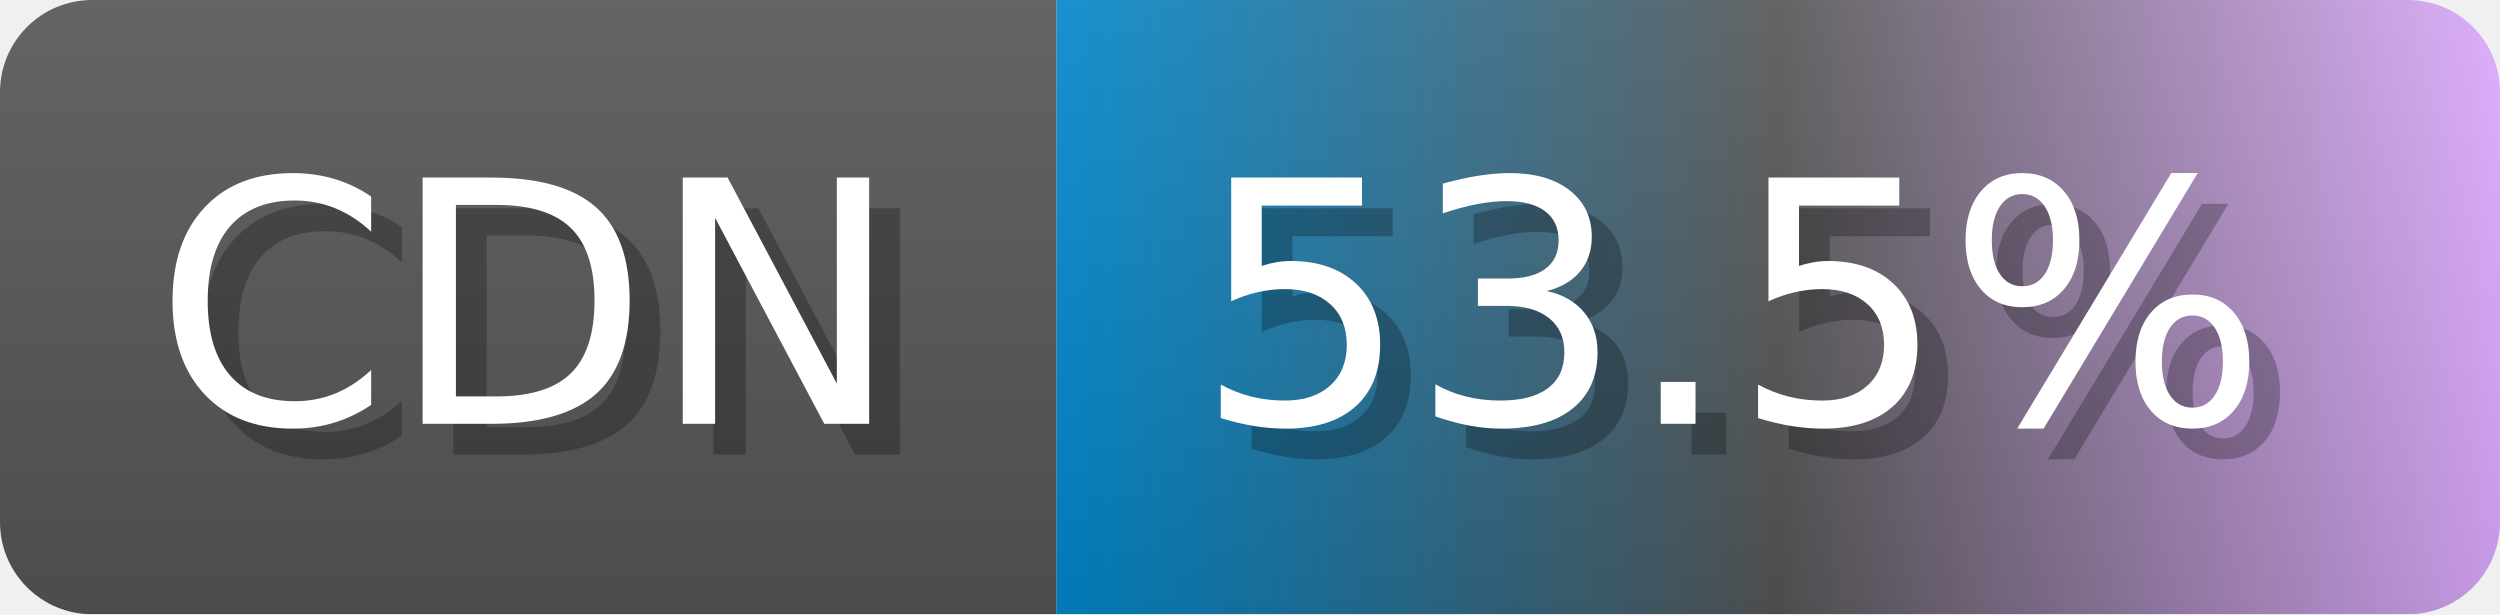
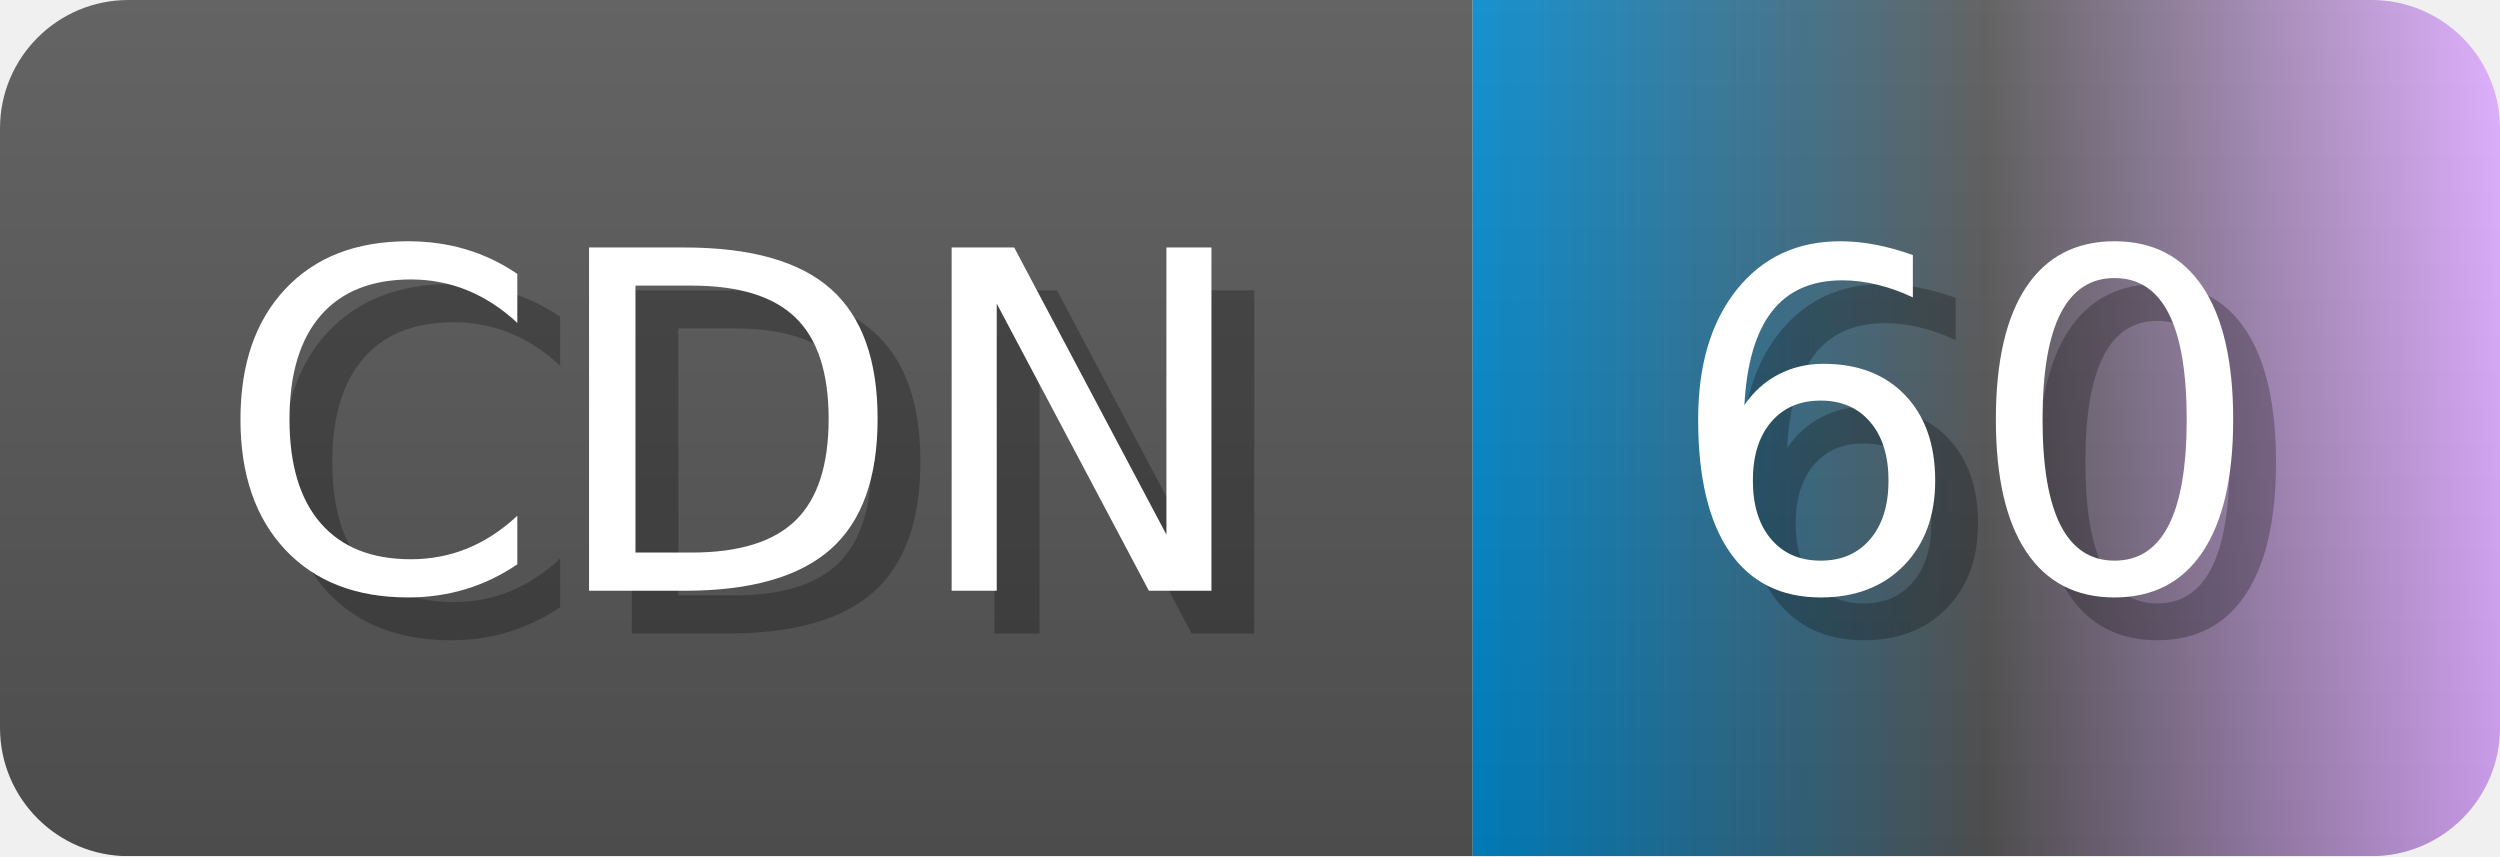
- <svg xmlns="http://www.w3.org/2000/svg" width="81.4" height="20" viewBox="0 0 814 200" role="img" aria-label="CDN: 53.5%">
+ <svg xmlns="http://www.w3.org/2000/svg" width="58.4" height="20" viewBox="0 0 584 200" role="img" aria-label="CDN: 60">
  <linearGradient id="a" x2="0" y2="100%">
    <stop offset="0" stop-opacity=".1" stop-color="#EEE" />
    <stop offset="1" stop-opacity=".1" />
  </linearGradient>
  <mask id="m">
-     <rect width="814" height="200" rx="30" fill="#FFF" />
+     <rect width="584" height="200" rx="30" fill="#FFF" />
  </mask>
  <g mask="url(#m)">
    <rect width="344" height="200" fill="#555" />
-     <rect width="470" height="200" fill="url(#x)" x="344" />
-     <rect width="814" height="200" fill="url(#a)" />
+     <rect width="240" height="200" fill="url(#x)" x="344" />
+     <rect width="584" height="200" fill="url(#a)" />
  </g>
  <g aria-hidden="true" fill="#fff" text-anchor="start" font-family="Verdana,DejaVu Sans,sans-serif" font-size="110">
    <text x="60" y="148" textLength="244" fill="#000" opacity="0.25">CDN</text>
    <text x="50" y="138" textLength="244">CDN</text>
-     <text x="399" y="148" textLength="370" fill="#000" opacity="0.25">53.5%</text>
-     <text x="389" y="138" textLength="370">53.5%</text>
+     <text x="399" y="148" textLength="140" fill="#000" opacity="0.25">60</text>
+     <text x="389" y="138" textLength="140">60</text>
  </g>
  <linearGradient id="x" x1="0%" y1="0%" x2="100%" y2="0%">
    <stop offset="0%" style="stop-color:#08C" />
    <stop offset="50%" style="stop-color:#555" />
    <stop offset="100%" style="stop-color:#daf" />
  </linearGradient>
</svg>
